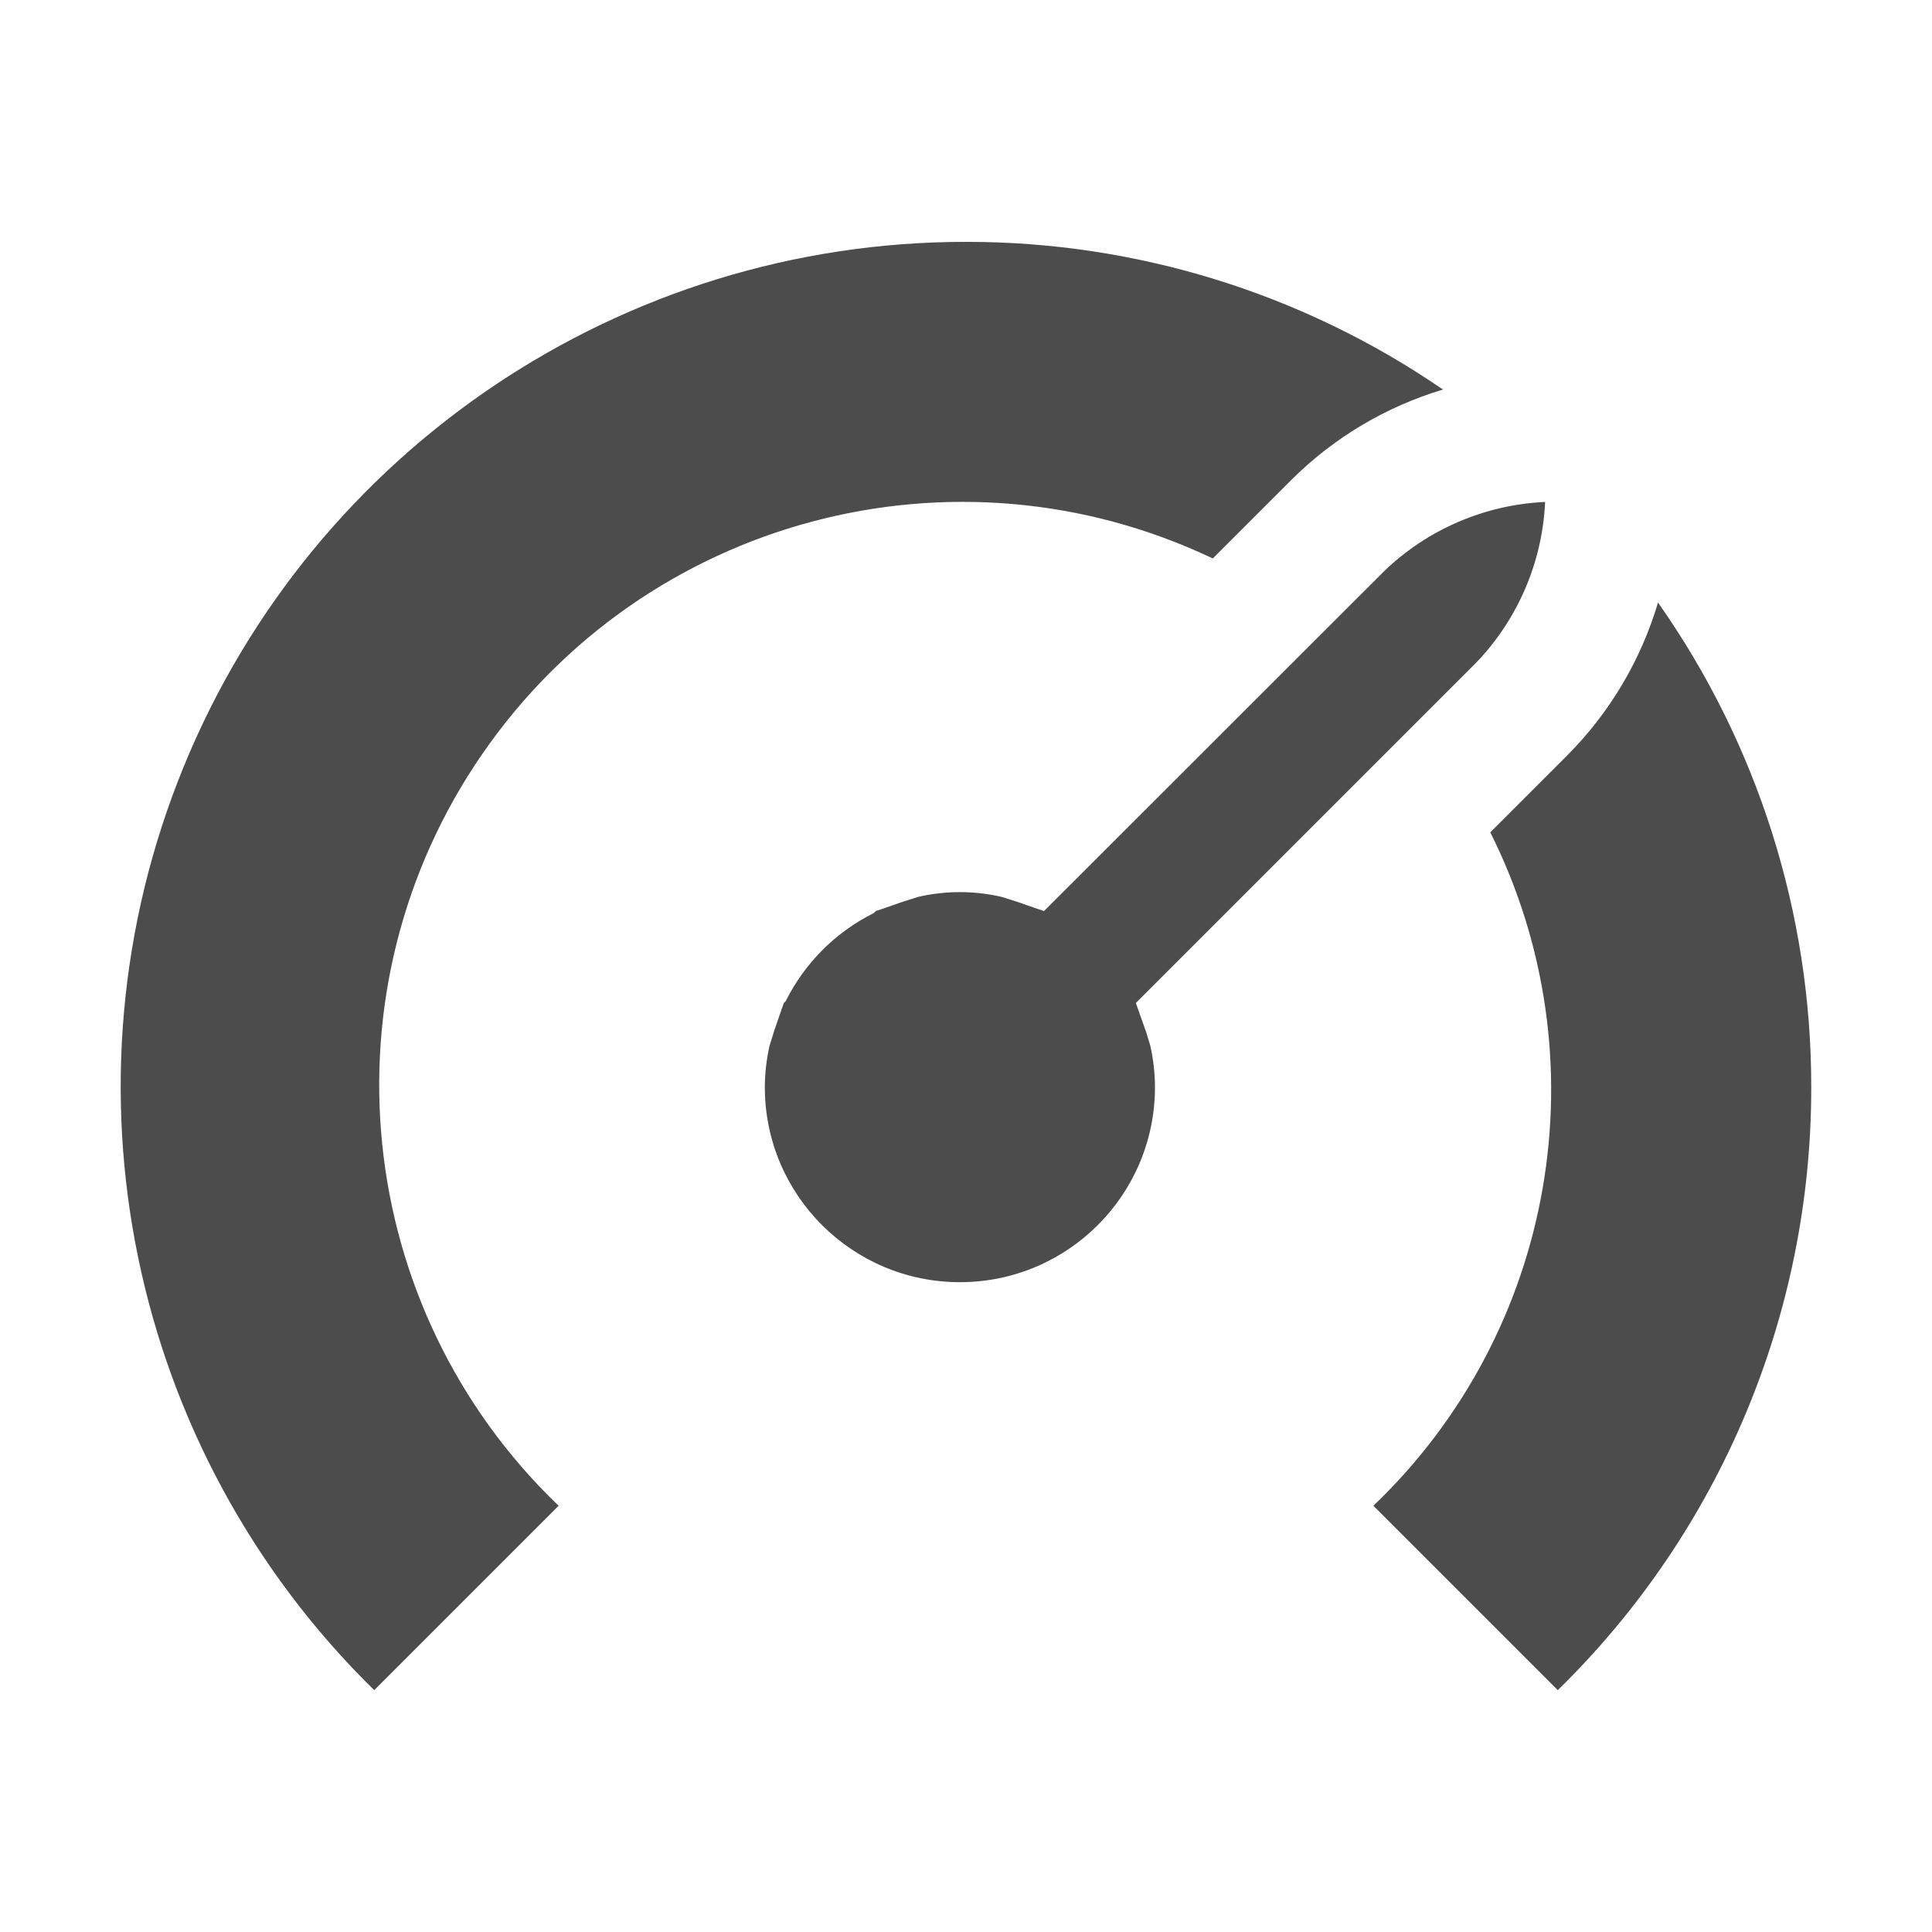
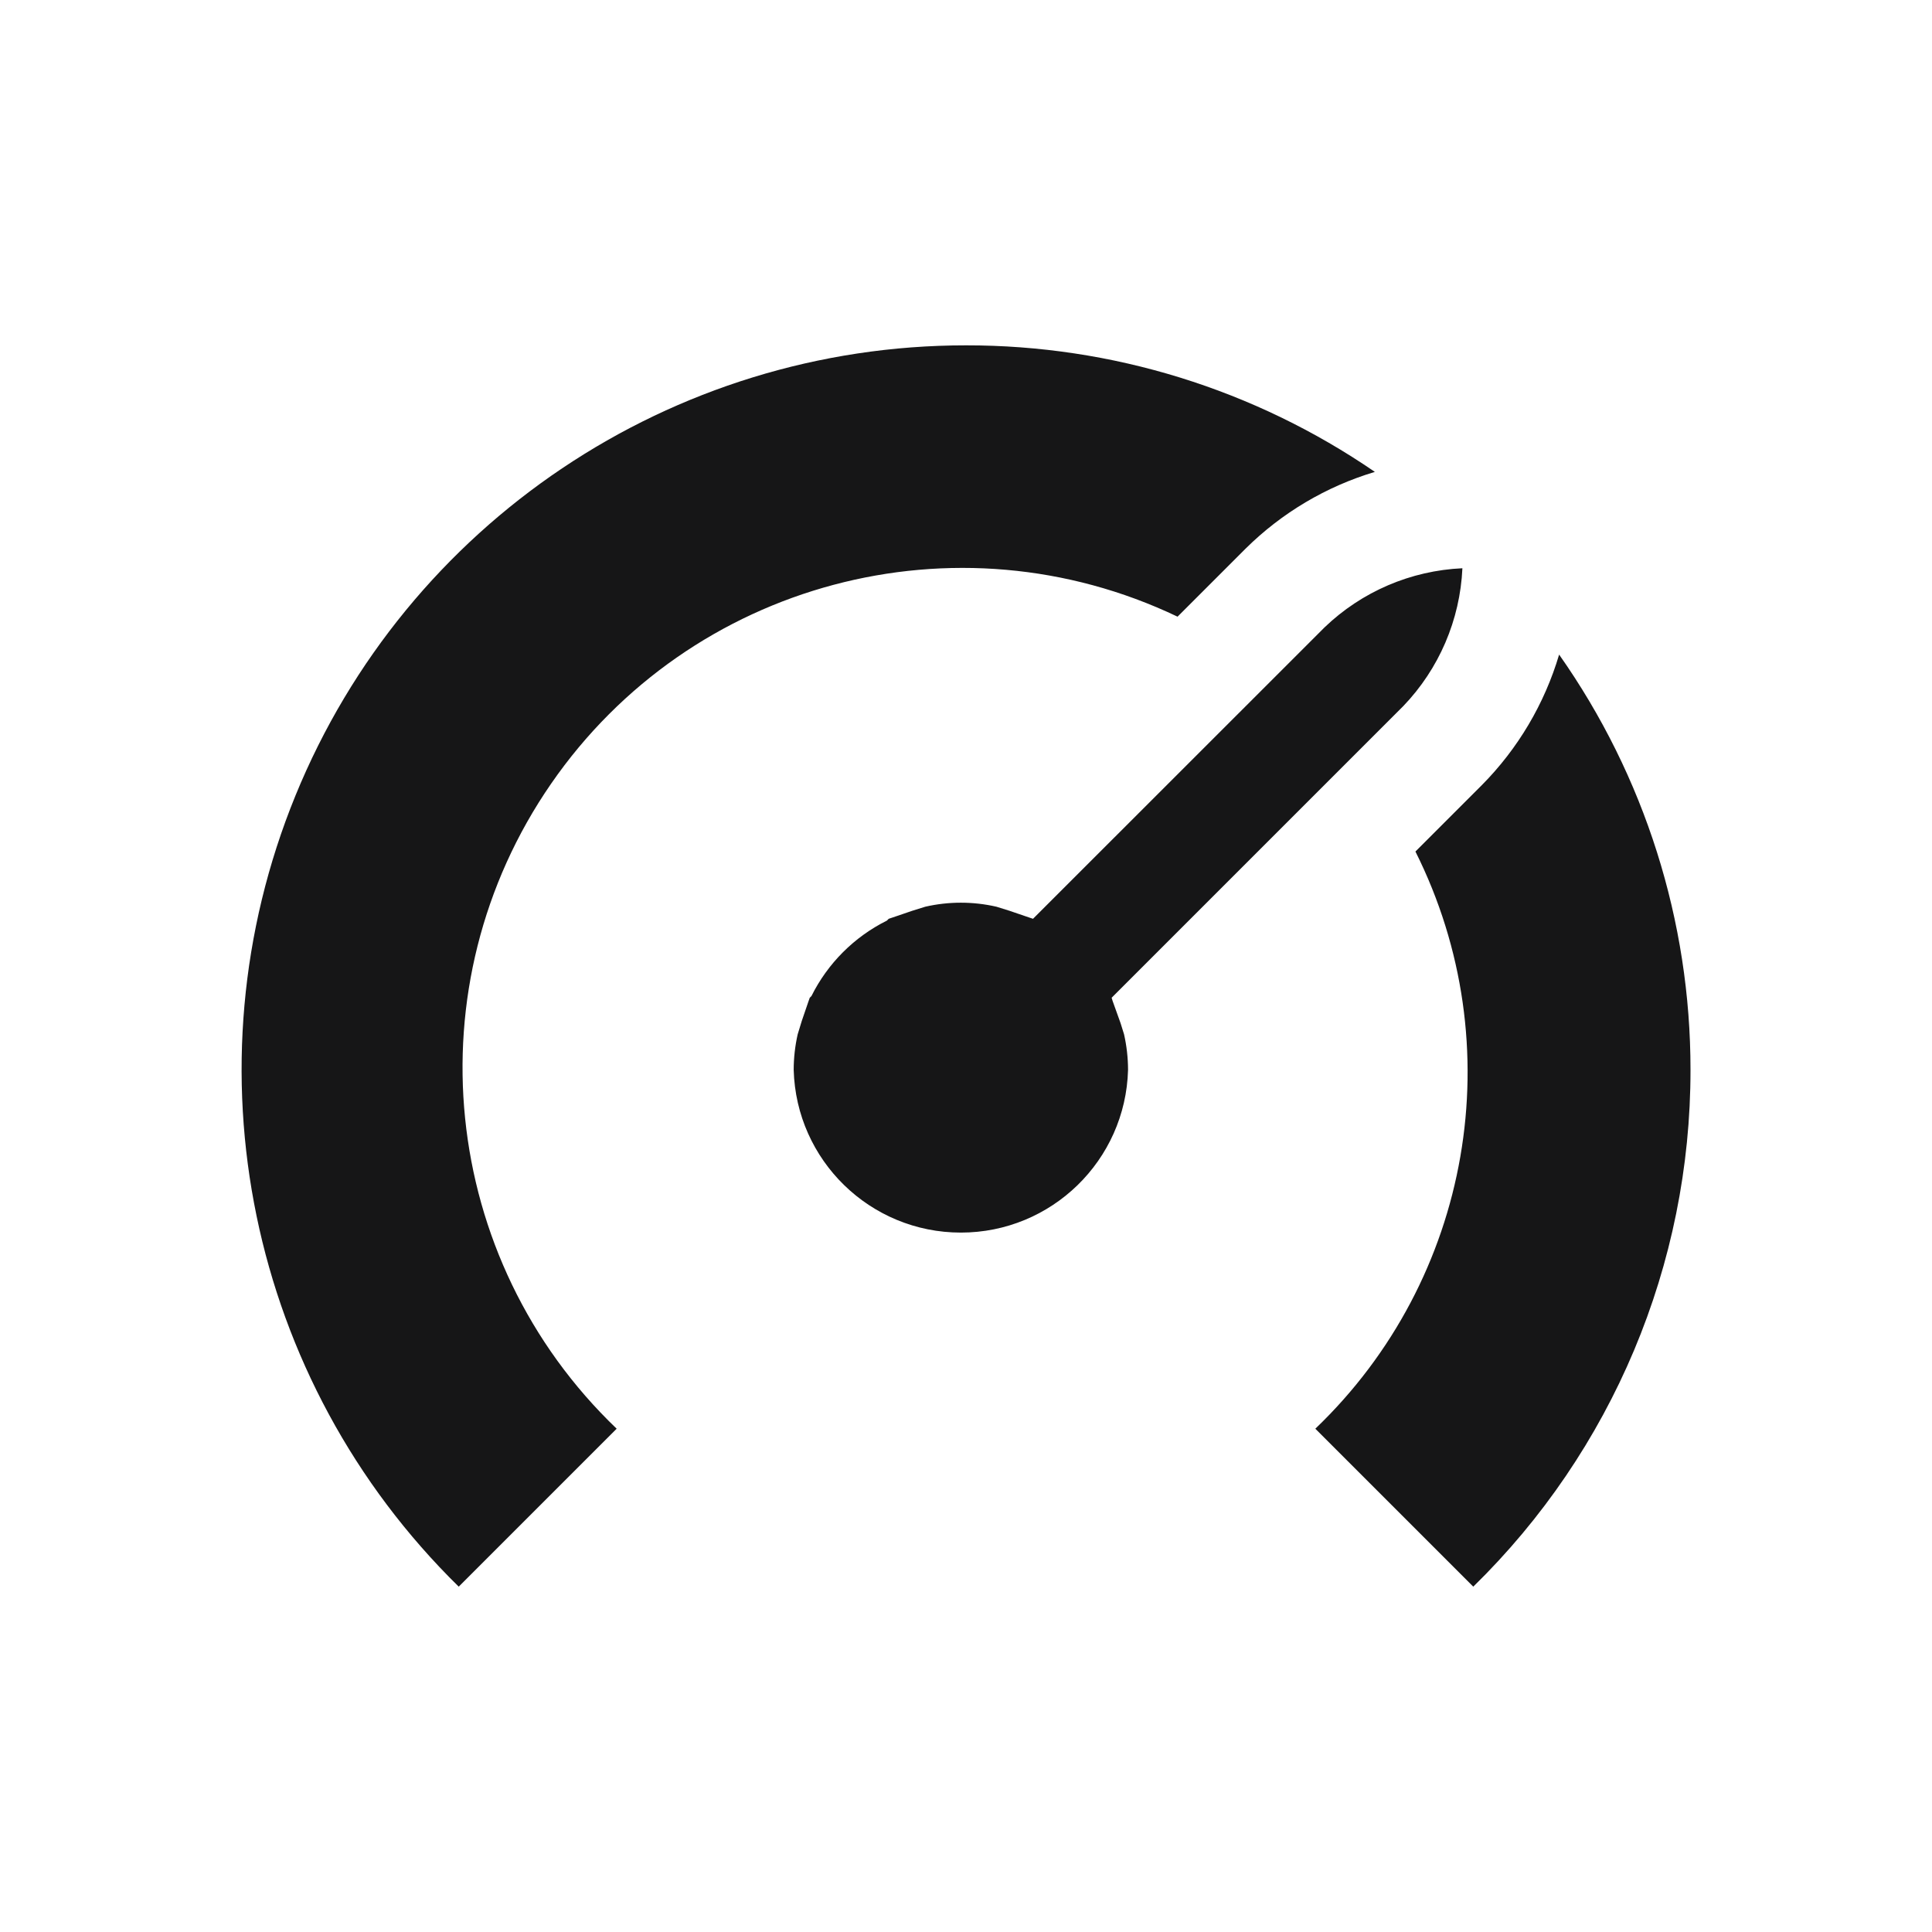
<svg xmlns="http://www.w3.org/2000/svg" id="Layer_1" data-name="Layer 1" viewBox="0 0 16 16">
-   <path d="M11.464,4.729A2.057,2.057,0,0,1,12.796,4.157a2.057,2.057,0,0,1-.572,1.332L9.407,8.306l.01.03.076.214.033.109a1.577,1.577,0,0,1,.039.344,1.615,1.615,0,1,1-3.231,0,1.566,1.566,0,0,1,.039-.342l.04-.129.064-.185.014-.04.016-.016a1.62,1.62,0,0,1,.729-.729l.017-.017.039-.013.187-.065L7.606,7.427a1.541,1.541,0,0,1,.687,0l.127.04.187.065.039.013ZM15,9.003a6.975,6.975,0,0,1-2.099,4.994l-1.527-1.527a4.766,4.766,0,0,0,.968-5.577l.642-.642a3.006,3.006,0,0,0,.747-1.261A6.962,6.962,0,0,1,15,9.003Zm-7-7A6.997,6.997,0,0,0,3.099,13.997l1.527-1.527a4.829,4.829,0,0,1,5.418-7.845l.658-.658a2.999,2.999,0,0,1,1.248-.741A6.965,6.965,0,0,0,8,2.003Z" opacity="0.7" />
+   <path d="M10.969,5.196A1.763,1.763,0,0,1,12.111,4.706a1.763,1.763,0,0,1-.49,1.142L9.206,8.263l.008.026.066.184.029.093a1.352,1.352,0,0,1,.033.294,1.385,1.385,0,0,1-2.769,0,1.343,1.343,0,0,1,.033-.294l.034-.111L6.694,8.297l.012-.034.014-.014a1.389,1.389,0,0,1,.625-.625l.015-.015.033-.011.161-.055.109-.034a1.321,1.321,0,0,1,.589,0l.109.034.161.055.033.011ZM14,8.86a5.979,5.979,0,0,1-1.799,4.28L10.893,11.832a4.085,4.085,0,0,0,.829-4.78l.55-.55a2.576,2.576,0,0,0,.64-1.081A5.968,5.968,0,0,1,14,8.86Zm-6-6A5.998,5.998,0,0,0,3.799,13.14L5.107,11.832A4.139,4.139,0,0,1,9.752,5.107l.564-.564a2.571,2.571,0,0,1,1.07-.635A5.97,5.97,0,0,0,8,2.86Z" style="fill:#161617" />
</svg>
